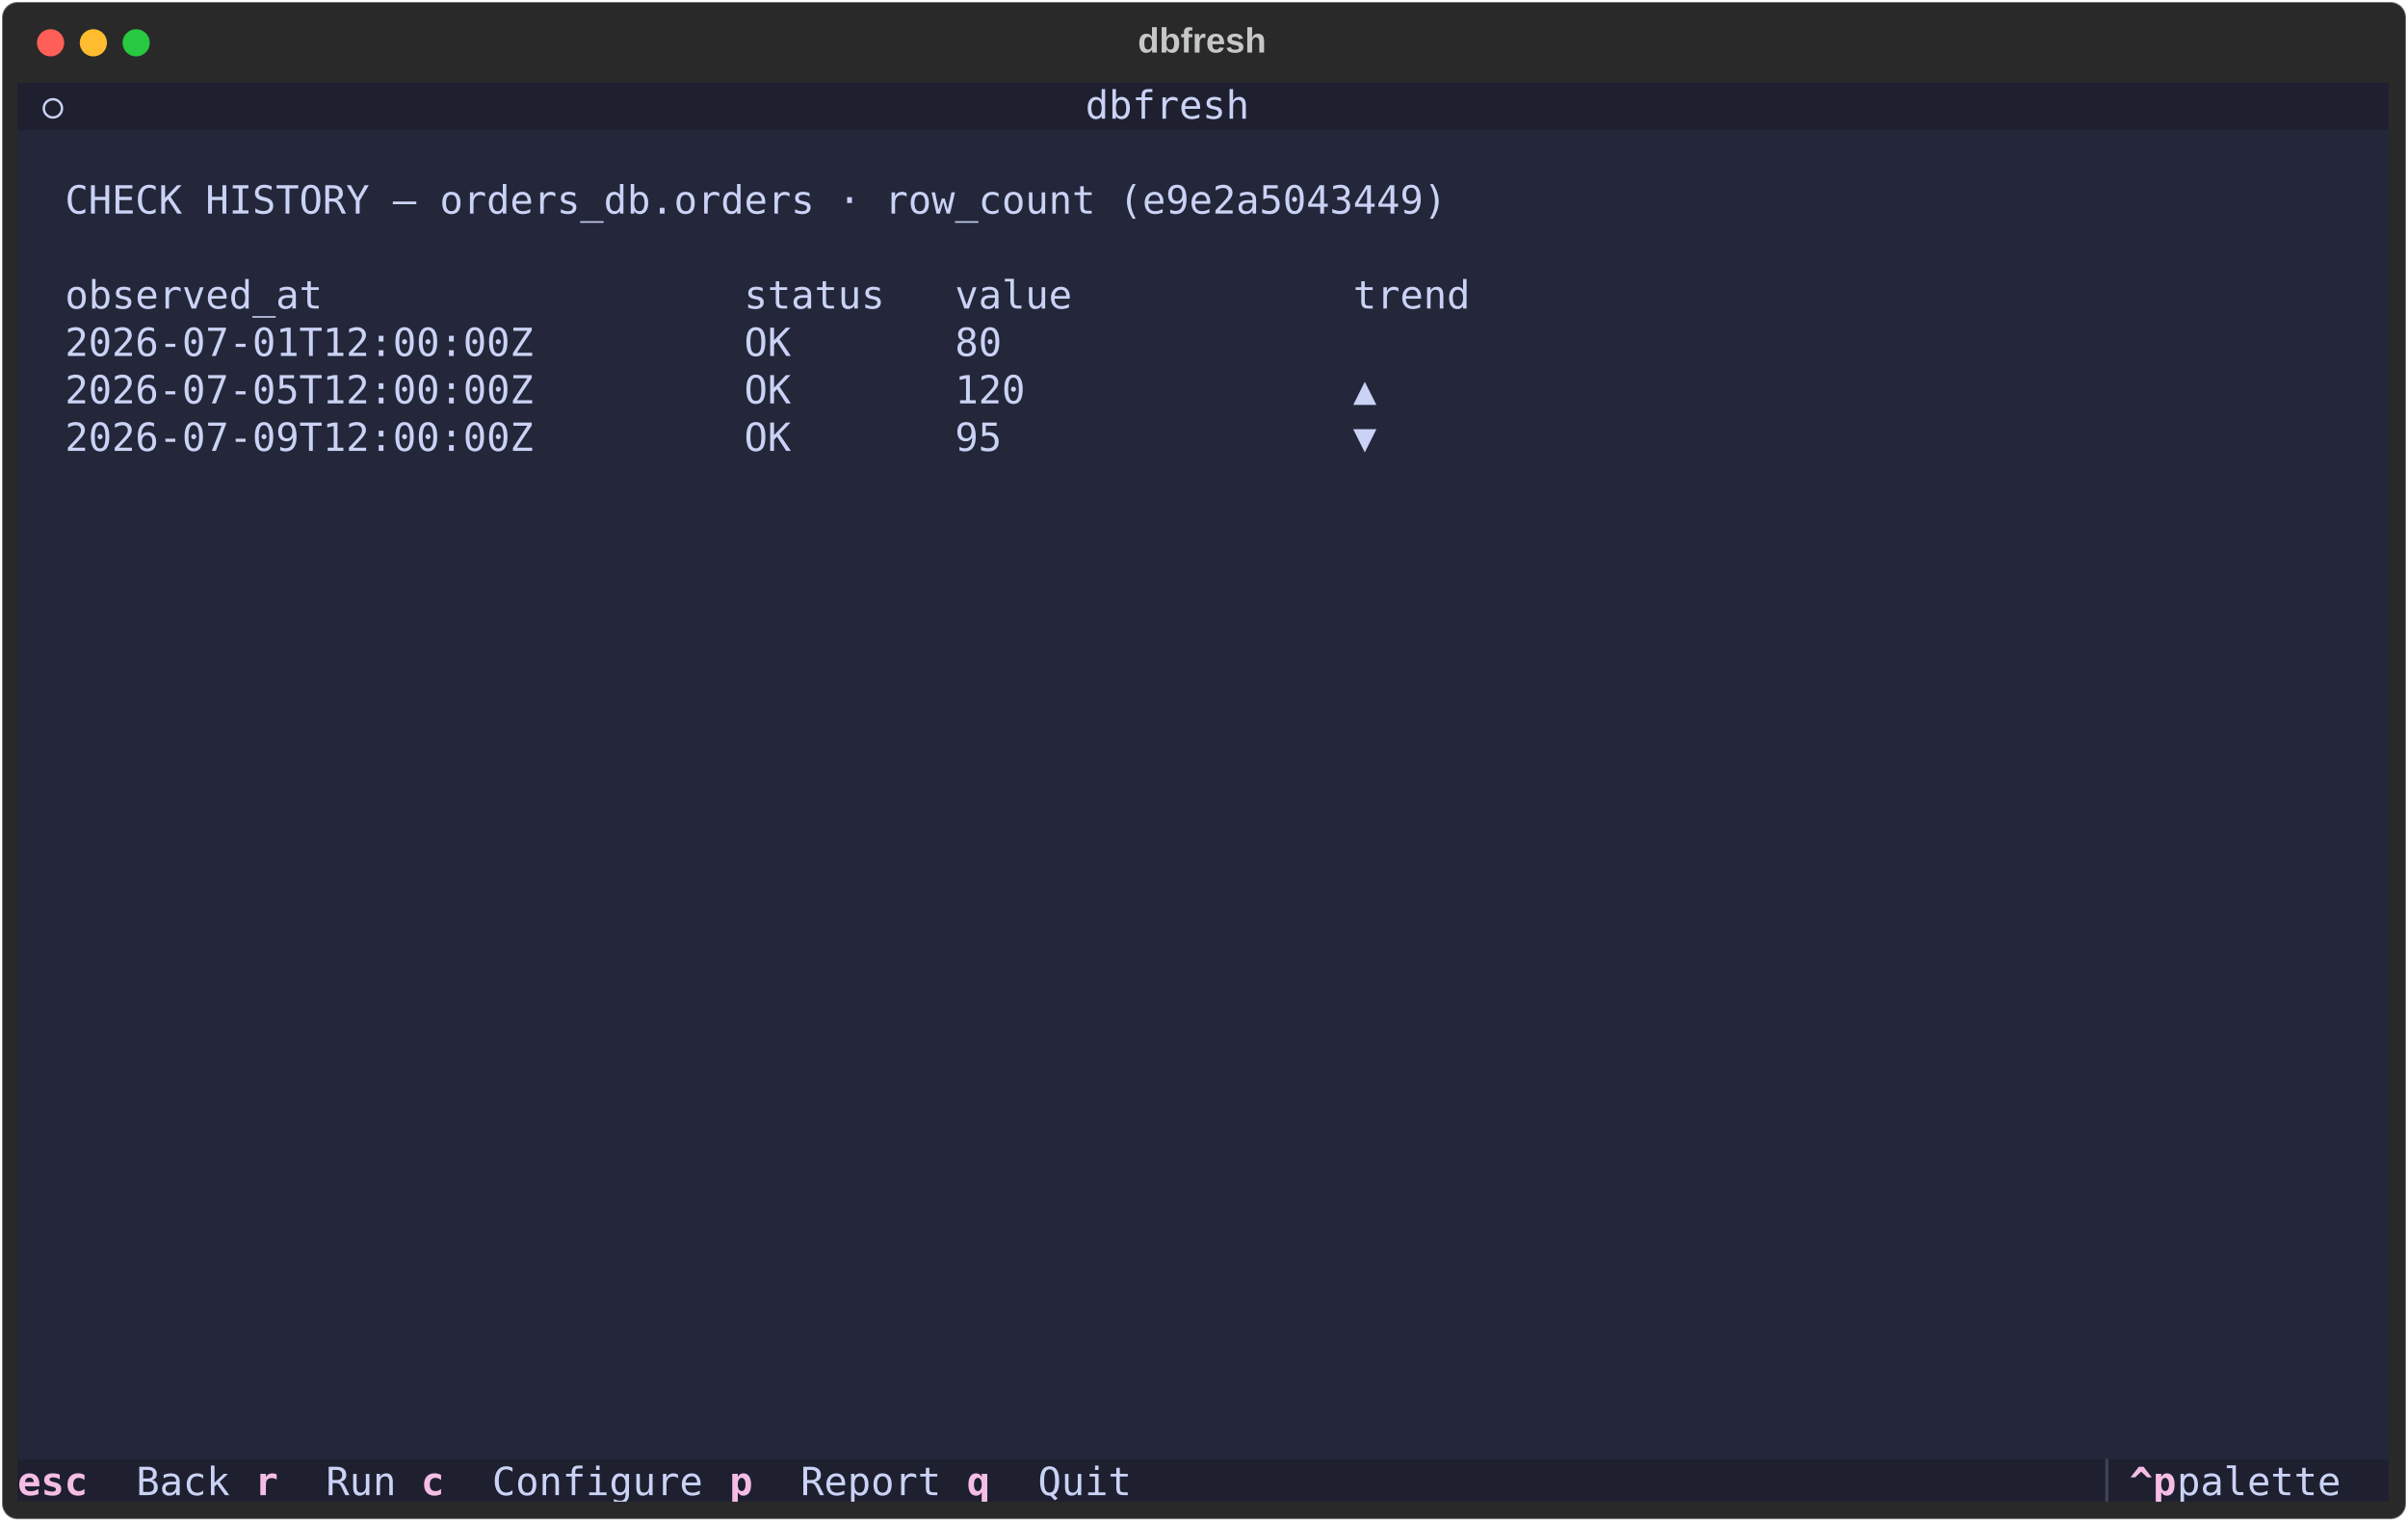
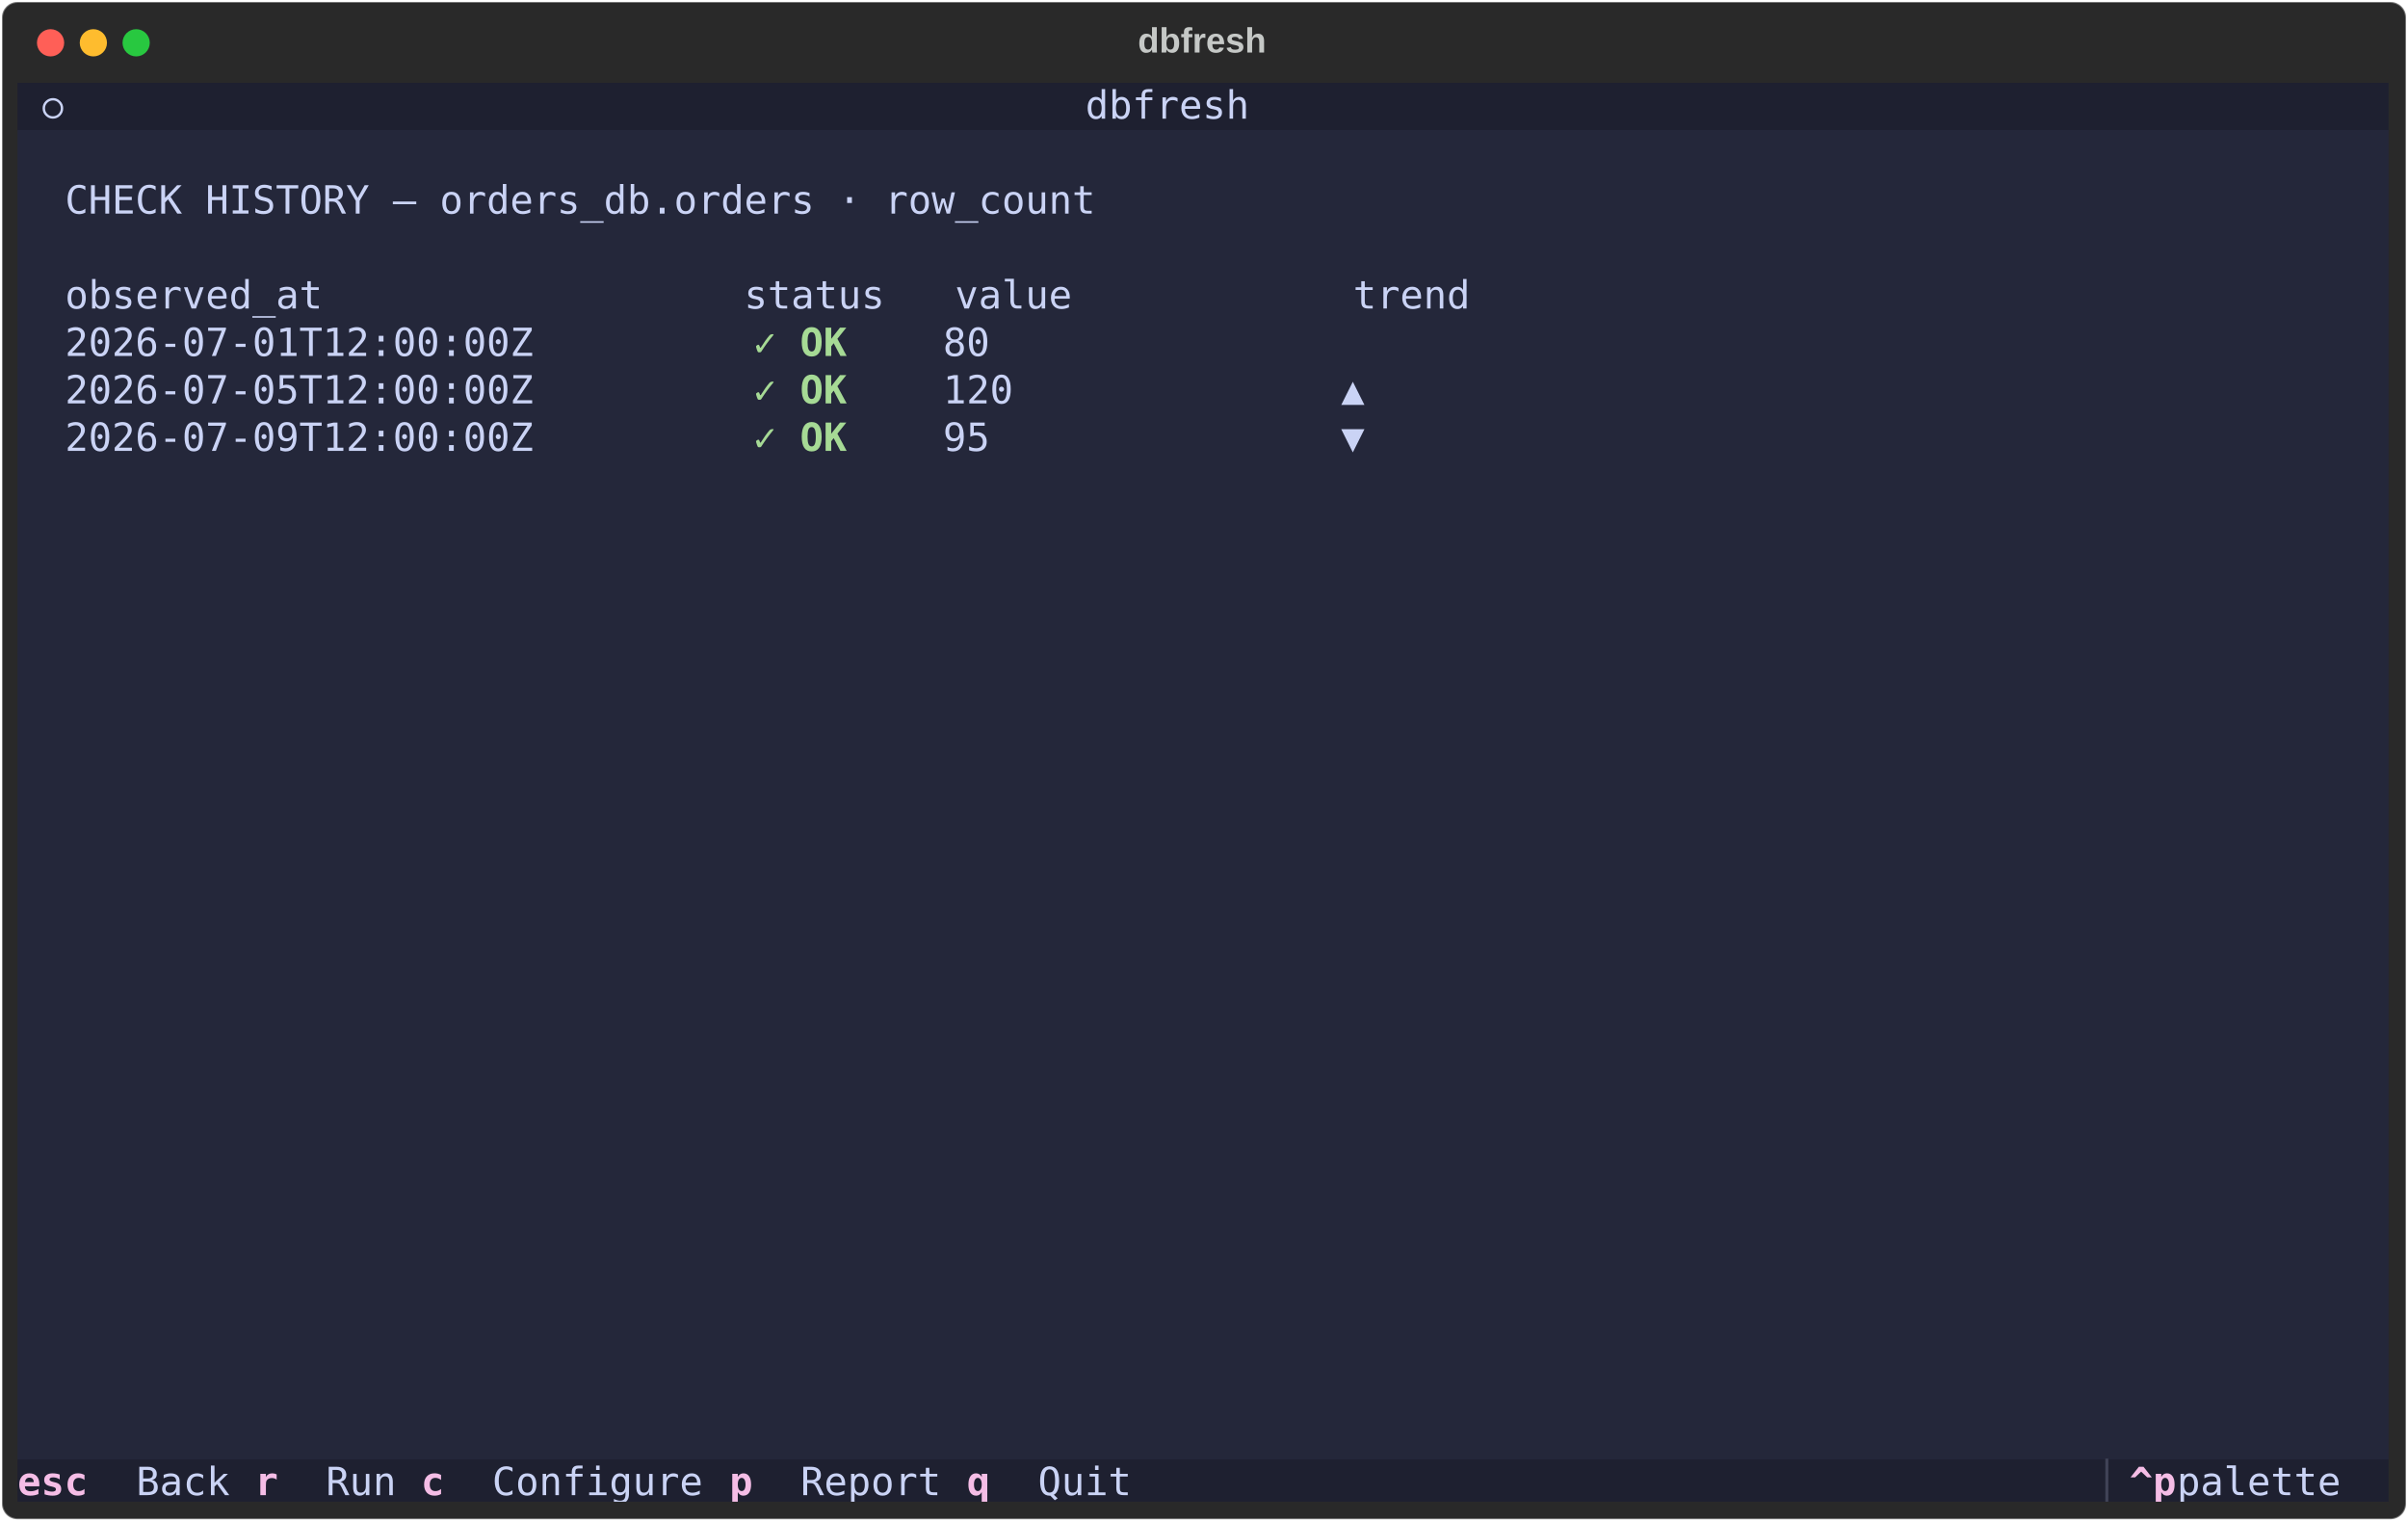
<svg xmlns="http://www.w3.org/2000/svg" class="rich-terminal" viewBox="0 0 1238 782.0">
  <style>

    @font-face {
        font-family: "Fira Code";
        src: local("FiraCode-Regular"),
                url("https://cdnjs.cloudflare.com/ajax/libs/firacode/6.2.0/woff2/FiraCode-Regular.woff2") format("woff2"),
                url("https://cdnjs.cloudflare.com/ajax/libs/firacode/6.2.0/woff/FiraCode-Regular.woff") format("woff");
        font-style: normal;
        font-weight: 400;
    }
    @font-face {
        font-family: "Fira Code";
        src: local("FiraCode-Bold"),
                url("https://cdnjs.cloudflare.com/ajax/libs/firacode/6.2.0/woff2/FiraCode-Bold.woff2") format("woff2"),
                url("https://cdnjs.cloudflare.com/ajax/libs/firacode/6.2.0/woff/FiraCode-Bold.woff") format("woff");
        font-style: bold;
        font-weight: 700;
    }

-     .terminal-1536530963-matrix {
+     .terminal-2029469369-matrix {
        font-family: Fira Code, monospace;
        font-size: 20px;
        line-height: 24.4px;
        font-variant-east-asian: full-width;
    }

-     .terminal-1536530963-title {
+     .terminal-2029469369-title {
        font-size: 18px;
        font-weight: bold;
        font-family: arial;
    }

-     .terminal-1536530963-r1 { fill: #c5c8c6 }
- .terminal-1536530963-r2 { fill: #cad3f5 }
- .terminal-1536530963-r3 { fill: #f5bde6;font-weight: bold }
- .terminal-1536530963-r4 { fill: #404357 }
+     .terminal-2029469369-r1 { fill: #c5c8c6 }
+ .terminal-2029469369-r2 { fill: #cad3f5 }
+ .terminal-2029469369-r3 { fill: #a6da95;font-weight: bold }
+ .terminal-2029469369-r4 { fill: #f5bde6;font-weight: bold }
+ .terminal-2029469369-r5 { fill: #404357 }
    </style>
  <defs>
-     <clipPath id="terminal-1536530963-clip-terminal">
+     <clipPath id="terminal-2029469369-clip-terminal">
      <rect x="0" y="0" width="1219.0" height="731.0" />
    </clipPath>
-     <clipPath id="terminal-1536530963-line-0">
+     <clipPath id="terminal-2029469369-line-0">
      <rect x="0" y="1.5" width="1220" height="24.65" />
    </clipPath>
-     <clipPath id="terminal-1536530963-line-1">
+     <clipPath id="terminal-2029469369-line-1">
      <rect x="0" y="25.9" width="1220" height="24.65" />
    </clipPath>
-     <clipPath id="terminal-1536530963-line-2">
+     <clipPath id="terminal-2029469369-line-2">
      <rect x="0" y="50.3" width="1220" height="24.65" />
    </clipPath>
-     <clipPath id="terminal-1536530963-line-3">
+     <clipPath id="terminal-2029469369-line-3">
      <rect x="0" y="74.7" width="1220" height="24.65" />
    </clipPath>
-     <clipPath id="terminal-1536530963-line-4">
+     <clipPath id="terminal-2029469369-line-4">
      <rect x="0" y="99.1" width="1220" height="24.65" />
    </clipPath>
-     <clipPath id="terminal-1536530963-line-5">
+     <clipPath id="terminal-2029469369-line-5">
      <rect x="0" y="123.5" width="1220" height="24.65" />
    </clipPath>
-     <clipPath id="terminal-1536530963-line-6">
+     <clipPath id="terminal-2029469369-line-6">
      <rect x="0" y="147.9" width="1220" height="24.65" />
    </clipPath>
-     <clipPath id="terminal-1536530963-line-7">
+     <clipPath id="terminal-2029469369-line-7">
      <rect x="0" y="172.3" width="1220" height="24.65" />
    </clipPath>
-     <clipPath id="terminal-1536530963-line-8">
+     <clipPath id="terminal-2029469369-line-8">
      <rect x="0" y="196.7" width="1220" height="24.65" />
    </clipPath>
-     <clipPath id="terminal-1536530963-line-9">
+     <clipPath id="terminal-2029469369-line-9">
      <rect x="0" y="221.1" width="1220" height="24.65" />
    </clipPath>
-     <clipPath id="terminal-1536530963-line-10">
+     <clipPath id="terminal-2029469369-line-10">
      <rect x="0" y="245.5" width="1220" height="24.65" />
    </clipPath>
-     <clipPath id="terminal-1536530963-line-11">
+     <clipPath id="terminal-2029469369-line-11">
      <rect x="0" y="269.9" width="1220" height="24.65" />
    </clipPath>
-     <clipPath id="terminal-1536530963-line-12">
+     <clipPath id="terminal-2029469369-line-12">
      <rect x="0" y="294.3" width="1220" height="24.65" />
    </clipPath>
-     <clipPath id="terminal-1536530963-line-13">
+     <clipPath id="terminal-2029469369-line-13">
      <rect x="0" y="318.7" width="1220" height="24.65" />
    </clipPath>
-     <clipPath id="terminal-1536530963-line-14">
+     <clipPath id="terminal-2029469369-line-14">
      <rect x="0" y="343.1" width="1220" height="24.65" />
    </clipPath>
-     <clipPath id="terminal-1536530963-line-15">
+     <clipPath id="terminal-2029469369-line-15">
      <rect x="0" y="367.5" width="1220" height="24.65" />
    </clipPath>
-     <clipPath id="terminal-1536530963-line-16">
+     <clipPath id="terminal-2029469369-line-16">
      <rect x="0" y="391.9" width="1220" height="24.65" />
    </clipPath>
-     <clipPath id="terminal-1536530963-line-17">
+     <clipPath id="terminal-2029469369-line-17">
      <rect x="0" y="416.3" width="1220" height="24.65" />
    </clipPath>
-     <clipPath id="terminal-1536530963-line-18">
+     <clipPath id="terminal-2029469369-line-18">
      <rect x="0" y="440.7" width="1220" height="24.65" />
    </clipPath>
-     <clipPath id="terminal-1536530963-line-19">
+     <clipPath id="terminal-2029469369-line-19">
      <rect x="0" y="465.1" width="1220" height="24.65" />
    </clipPath>
-     <clipPath id="terminal-1536530963-line-20">
+     <clipPath id="terminal-2029469369-line-20">
      <rect x="0" y="489.5" width="1220" height="24.65" />
    </clipPath>
-     <clipPath id="terminal-1536530963-line-21">
+     <clipPath id="terminal-2029469369-line-21">
      <rect x="0" y="513.9" width="1220" height="24.65" />
    </clipPath>
-     <clipPath id="terminal-1536530963-line-22">
+     <clipPath id="terminal-2029469369-line-22">
      <rect x="0" y="538.3" width="1220" height="24.65" />
    </clipPath>
-     <clipPath id="terminal-1536530963-line-23">
+     <clipPath id="terminal-2029469369-line-23">
      <rect x="0" y="562.7" width="1220" height="24.65" />
    </clipPath>
-     <clipPath id="terminal-1536530963-line-24">
+     <clipPath id="terminal-2029469369-line-24">
      <rect x="0" y="587.1" width="1220" height="24.65" />
    </clipPath>
-     <clipPath id="terminal-1536530963-line-25">
+     <clipPath id="terminal-2029469369-line-25">
      <rect x="0" y="611.5" width="1220" height="24.65" />
    </clipPath>
-     <clipPath id="terminal-1536530963-line-26">
+     <clipPath id="terminal-2029469369-line-26">
      <rect x="0" y="635.9" width="1220" height="24.65" />
    </clipPath>
-     <clipPath id="terminal-1536530963-line-27">
+     <clipPath id="terminal-2029469369-line-27">
      <rect x="0" y="660.3" width="1220" height="24.65" />
    </clipPath>
-     <clipPath id="terminal-1536530963-line-28">
+     <clipPath id="terminal-2029469369-line-28">
      <rect x="0" y="684.7" width="1220" height="24.65" />
    </clipPath>
  </defs>
  <rect fill="#292929" stroke="rgba(255,255,255,0.35)" stroke-width="1" x="1" y="1" width="1236" height="780" rx="8" />
-   <text class="terminal-1536530963-title" fill="#c5c8c6" text-anchor="middle" x="618" y="27">dbfresh</text>
+   <text class="terminal-2029469369-title" fill="#c5c8c6" text-anchor="middle" x="618" y="27">dbfresh</text>
  <g transform="translate(26,22)">
    <circle cx="0" cy="0" r="7" fill="#ff5f57" />
    <circle cx="22" cy="0" r="7" fill="#febc2e" />
    <circle cx="44" cy="0" r="7" fill="#28c840" />
  </g>
-   <g transform="translate(9, 41)" clip-path="url(#terminal-1536530963-clip-terminal)">
+   <g transform="translate(9, 41)" clip-path="url(#terminal-2029469369-clip-terminal)">
    <rect fill="#1e2030" x="0" y="1.5" width="12.2" height="24.65" shape-rendering="crispEdges" />
    <rect fill="#1e2030" x="12.2" y="1.5" width="12.2" height="24.65" shape-rendering="crispEdges" />
    <rect fill="#1e2030" x="24.4" y="1.5" width="61" height="24.65" shape-rendering="crispEdges" />
    <rect fill="#1e2030" x="85.4" y="1.5" width="12.2" height="24.65" shape-rendering="crispEdges" />
    <rect fill="#1e2030" x="97.6" y="1.5" width="451.4" height="24.65" shape-rendering="crispEdges" />
    <rect fill="#1e2030" x="549" y="1.5" width="85.4" height="24.65" shape-rendering="crispEdges" />
    <rect fill="#1e2030" x="634.4" y="1.5" width="463.6" height="24.65" shape-rendering="crispEdges" />
    <rect fill="#1e2030" x="1098" y="1.5" width="12.2" height="24.65" shape-rendering="crispEdges" />
    <rect fill="#1e2030" x="1110.2" y="1.5" width="0" height="24.65" shape-rendering="crispEdges" />
    <rect fill="#1e2030" x="1110.2" y="1.5" width="109.8" height="24.65" shape-rendering="crispEdges" />
    <rect fill="#24273a" x="0" y="25.9" width="1220" height="24.65" shape-rendering="crispEdges" />
    <rect fill="#24273a" x="0" y="50.3" width="24.4" height="24.65" shape-rendering="crispEdges" />
-     <rect fill="#24273a" x="24.4" y="50.3" width="719.8" height="24.65" shape-rendering="crispEdges" />
-     <rect fill="#24273a" x="744.2" y="50.3" width="475.8" height="24.65" shape-rendering="crispEdges" />
+     <rect fill="#24273a" x="24.4" y="50.3" width="536.8" height="24.65" shape-rendering="crispEdges" />
+     <rect fill="#24273a" x="561.2" y="50.3" width="658.8" height="24.65" shape-rendering="crispEdges" />
    <rect fill="#24273a" x="0" y="74.7" width="24.4" height="24.65" shape-rendering="crispEdges" />
    <rect fill="#24273a" x="24.4" y="74.7" width="0" height="24.65" shape-rendering="crispEdges" />
    <rect fill="#24273a" x="24.4" y="74.7" width="1195.6" height="24.65" shape-rendering="crispEdges" />
    <rect fill="#24273a" x="0" y="99.1" width="24.4" height="24.65" shape-rendering="crispEdges" />
    <rect fill="#24273a" x="24.4" y="99.1" width="732" height="24.65" shape-rendering="crispEdges" />
    <rect fill="#24273a" x="756.4" y="99.1" width="463.6" height="24.65" shape-rendering="crispEdges" />
    <rect fill="#24273a" x="0" y="123.5" width="24.4" height="24.65" shape-rendering="crispEdges" />
-     <rect fill="#24273a" x="24.4" y="123.5" width="671" height="24.65" shape-rendering="crispEdges" />
+     <rect fill="#24273a" x="24.4" y="123.5" width="353.8" height="24.65" shape-rendering="crispEdges" />
+     <rect fill="#24273a" x="378.2" y="123.5" width="97.6" height="24.65" shape-rendering="crispEdges" />
+     <rect fill="#24273a" x="475.8" y="123.5" width="219.6" height="24.65" shape-rendering="crispEdges" />
    <rect fill="#24273a" x="695.4" y="123.5" width="524.6" height="24.65" shape-rendering="crispEdges" />
    <rect fill="#24273a" x="0" y="147.9" width="24.4" height="24.65" shape-rendering="crispEdges" />
-     <rect fill="#24273a" x="24.4" y="147.9" width="683.2" height="24.65" shape-rendering="crispEdges" />
+     <rect fill="#24273a" x="24.4" y="147.9" width="353.8" height="24.65" shape-rendering="crispEdges" />
+     <rect fill="#24273a" x="378.2" y="147.9" width="97.6" height="24.65" shape-rendering="crispEdges" />
+     <rect fill="#24273a" x="475.8" y="147.9" width="231.8" height="24.65" shape-rendering="crispEdges" />
    <rect fill="#24273a" x="707.6" y="147.9" width="512.4" height="24.65" shape-rendering="crispEdges" />
    <rect fill="#24273a" x="0" y="172.3" width="24.4" height="24.65" shape-rendering="crispEdges" />
-     <rect fill="#24273a" x="24.4" y="172.3" width="683.2" height="24.65" shape-rendering="crispEdges" />
+     <rect fill="#24273a" x="24.4" y="172.3" width="353.8" height="24.65" shape-rendering="crispEdges" />
+     <rect fill="#24273a" x="378.2" y="172.3" width="97.6" height="24.65" shape-rendering="crispEdges" />
+     <rect fill="#24273a" x="475.8" y="172.3" width="231.8" height="24.65" shape-rendering="crispEdges" />
    <rect fill="#24273a" x="707.6" y="172.3" width="512.4" height="24.65" shape-rendering="crispEdges" />
    <rect fill="#24273a" x="0" y="196.7" width="1220" height="24.65" shape-rendering="crispEdges" />
    <rect fill="#24273a" x="0" y="221.1" width="1220" height="24.65" shape-rendering="crispEdges" />
    <rect fill="#24273a" x="0" y="245.5" width="1220" height="24.65" shape-rendering="crispEdges" />
    <rect fill="#24273a" x="0" y="269.9" width="1220" height="24.65" shape-rendering="crispEdges" />
    <rect fill="#24273a" x="0" y="294.3" width="1220" height="24.65" shape-rendering="crispEdges" />
    <rect fill="#24273a" x="0" y="318.7" width="1220" height="24.65" shape-rendering="crispEdges" />
    <rect fill="#24273a" x="0" y="343.1" width="1220" height="24.65" shape-rendering="crispEdges" />
    <rect fill="#24273a" x="0" y="367.5" width="1220" height="24.65" shape-rendering="crispEdges" />
    <rect fill="#24273a" x="0" y="391.9" width="1220" height="24.65" shape-rendering="crispEdges" />
    <rect fill="#24273a" x="0" y="416.3" width="1220" height="24.65" shape-rendering="crispEdges" />
    <rect fill="#24273a" x="0" y="440.7" width="1220" height="24.65" shape-rendering="crispEdges" />
    <rect fill="#24273a" x="0" y="465.1" width="1220" height="24.65" shape-rendering="crispEdges" />
    <rect fill="#24273a" x="0" y="489.5" width="1220" height="24.65" shape-rendering="crispEdges" />
    <rect fill="#24273a" x="0" y="513.9" width="1220" height="24.65" shape-rendering="crispEdges" />
    <rect fill="#24273a" x="0" y="538.3" width="1220" height="24.65" shape-rendering="crispEdges" />
    <rect fill="#24273a" x="0" y="562.7" width="1220" height="24.65" shape-rendering="crispEdges" />
    <rect fill="#24273a" x="0" y="587.1" width="1220" height="24.65" shape-rendering="crispEdges" />
    <rect fill="#24273a" x="0" y="611.5" width="1220" height="24.65" shape-rendering="crispEdges" />
    <rect fill="#24273a" x="0" y="635.9" width="1220" height="24.65" shape-rendering="crispEdges" />
    <rect fill="#24273a" x="0" y="660.3" width="1220" height="24.65" shape-rendering="crispEdges" />
    <rect fill="#24273a" x="0" y="684.7" width="1220" height="24.65" shape-rendering="crispEdges" />
    <rect fill="#1e2030" x="0" y="709.1" width="61" height="24.65" shape-rendering="crispEdges" />
    <rect fill="#1e2030" x="61" y="709.1" width="61" height="24.65" shape-rendering="crispEdges" />
    <rect fill="#1e2030" x="122" y="709.1" width="36.6" height="24.65" shape-rendering="crispEdges" />
    <rect fill="#1e2030" x="158.6" y="709.1" width="48.8" height="24.65" shape-rendering="crispEdges" />
    <rect fill="#1e2030" x="207.4" y="709.1" width="36.6" height="24.65" shape-rendering="crispEdges" />
    <rect fill="#1e2030" x="244" y="709.1" width="122" height="24.65" shape-rendering="crispEdges" />
    <rect fill="#1e2030" x="366" y="709.1" width="36.6" height="24.65" shape-rendering="crispEdges" />
    <rect fill="#1e2030" x="402.6" y="709.1" width="85.4" height="24.65" shape-rendering="crispEdges" />
    <rect fill="#1e2030" x="488" y="709.1" width="36.6" height="24.65" shape-rendering="crispEdges" />
    <rect fill="#1e2030" x="524.6" y="709.1" width="61" height="24.65" shape-rendering="crispEdges" />
    <rect fill="#1e2030" x="585.6" y="709.1" width="488" height="24.65" shape-rendering="crispEdges" />
    <rect fill="#1e2030" x="1073.6" y="709.1" width="12.2" height="24.65" shape-rendering="crispEdges" />
    <rect fill="#1e2030" x="1085.8" y="709.1" width="24.4" height="24.65" shape-rendering="crispEdges" />
    <rect fill="#1e2030" x="1110.2" y="709.1" width="97.6" height="24.65" shape-rendering="crispEdges" />
    <rect fill="#1e2030" x="1207.8" y="709.1" width="12.2" height="24.65" shape-rendering="crispEdges" />
-     <g class="terminal-1536530963-matrix">
-       <text class="terminal-1536530963-r2" x="12.2" y="20" textLength="12.2" clip-path="url(#terminal-1536530963-line-0)">⭘</text>
-       <text class="terminal-1536530963-r2" x="549" y="20" textLength="85.4" clip-path="url(#terminal-1536530963-line-0)">dbfresh</text>
-       <text class="terminal-1536530963-r1" x="1220" y="20" textLength="12.2" clip-path="url(#terminal-1536530963-line-0)">
- </text>
-       <text class="terminal-1536530963-r1" x="1220" y="44.4" textLength="12.2" clip-path="url(#terminal-1536530963-line-1)">
- </text>
-       <text class="terminal-1536530963-r2" x="24.4" y="68.8" textLength="719.8" clip-path="url(#terminal-1536530963-line-2)">CHECK HISTORY — orders_db.orders · row_count (e9e2a5043449)</text>
-       <text class="terminal-1536530963-r1" x="1220" y="68.8" textLength="12.2" clip-path="url(#terminal-1536530963-line-2)">
- </text>
-       <text class="terminal-1536530963-r1" x="1220" y="93.2" textLength="12.2" clip-path="url(#terminal-1536530963-line-3)">
- </text>
-       <text class="terminal-1536530963-r2" x="24.4" y="117.6" textLength="732" clip-path="url(#terminal-1536530963-line-4)">observed_at                  status   value            trend</text>
-       <text class="terminal-1536530963-r1" x="1220" y="117.6" textLength="12.2" clip-path="url(#terminal-1536530963-line-4)">
- </text>
-       <text class="terminal-1536530963-r2" x="24.4" y="142" textLength="671" clip-path="url(#terminal-1536530963-line-5)">2026-07-01T12:00:00Z         OK       80               </text>
-       <text class="terminal-1536530963-r1" x="1220" y="142" textLength="12.2" clip-path="url(#terminal-1536530963-line-5)">
- </text>
-       <text class="terminal-1536530963-r2" x="24.4" y="166.4" textLength="683.2" clip-path="url(#terminal-1536530963-line-6)">2026-07-05T12:00:00Z         OK       120              ▲</text>
-       <text class="terminal-1536530963-r1" x="1220" y="166.4" textLength="12.2" clip-path="url(#terminal-1536530963-line-6)">
- </text>
-       <text class="terminal-1536530963-r2" x="24.4" y="190.8" textLength="683.2" clip-path="url(#terminal-1536530963-line-7)">2026-07-09T12:00:00Z         OK       95               ▼</text>
-       <text class="terminal-1536530963-r1" x="1220" y="190.8" textLength="12.2" clip-path="url(#terminal-1536530963-line-7)">
- </text>
-       <text class="terminal-1536530963-r1" x="1220" y="215.2" textLength="12.2" clip-path="url(#terminal-1536530963-line-8)">
- </text>
-       <text class="terminal-1536530963-r1" x="1220" y="239.6" textLength="12.2" clip-path="url(#terminal-1536530963-line-9)">
- </text>
-       <text class="terminal-1536530963-r1" x="1220" y="264" textLength="12.2" clip-path="url(#terminal-1536530963-line-10)">
- </text>
-       <text class="terminal-1536530963-r1" x="1220" y="288.4" textLength="12.2" clip-path="url(#terminal-1536530963-line-11)">
- </text>
-       <text class="terminal-1536530963-r1" x="1220" y="312.8" textLength="12.2" clip-path="url(#terminal-1536530963-line-12)">
- </text>
-       <text class="terminal-1536530963-r1" x="1220" y="337.2" textLength="12.2" clip-path="url(#terminal-1536530963-line-13)">
- </text>
-       <text class="terminal-1536530963-r1" x="1220" y="361.6" textLength="12.2" clip-path="url(#terminal-1536530963-line-14)">
- </text>
-       <text class="terminal-1536530963-r1" x="1220" y="386" textLength="12.2" clip-path="url(#terminal-1536530963-line-15)">
- </text>
-       <text class="terminal-1536530963-r1" x="1220" y="410.4" textLength="12.2" clip-path="url(#terminal-1536530963-line-16)">
- </text>
-       <text class="terminal-1536530963-r1" x="1220" y="434.8" textLength="12.2" clip-path="url(#terminal-1536530963-line-17)">
- </text>
-       <text class="terminal-1536530963-r1" x="1220" y="459.2" textLength="12.2" clip-path="url(#terminal-1536530963-line-18)">
- </text>
-       <text class="terminal-1536530963-r1" x="1220" y="483.6" textLength="12.2" clip-path="url(#terminal-1536530963-line-19)">
- </text>
-       <text class="terminal-1536530963-r1" x="1220" y="508" textLength="12.2" clip-path="url(#terminal-1536530963-line-20)">
- </text>
-       <text class="terminal-1536530963-r1" x="1220" y="532.4" textLength="12.2" clip-path="url(#terminal-1536530963-line-21)">
- </text>
-       <text class="terminal-1536530963-r1" x="1220" y="556.8" textLength="12.2" clip-path="url(#terminal-1536530963-line-22)">
- </text>
-       <text class="terminal-1536530963-r1" x="1220" y="581.2" textLength="12.2" clip-path="url(#terminal-1536530963-line-23)">
- </text>
-       <text class="terminal-1536530963-r1" x="1220" y="605.6" textLength="12.2" clip-path="url(#terminal-1536530963-line-24)">
- </text>
-       <text class="terminal-1536530963-r1" x="1220" y="630" textLength="12.2" clip-path="url(#terminal-1536530963-line-25)">
- </text>
-       <text class="terminal-1536530963-r1" x="1220" y="654.4" textLength="12.2" clip-path="url(#terminal-1536530963-line-26)">
- </text>
-       <text class="terminal-1536530963-r1" x="1220" y="678.8" textLength="12.2" clip-path="url(#terminal-1536530963-line-27)">
- </text>
-       <text class="terminal-1536530963-r1" x="1220" y="703.2" textLength="12.2" clip-path="url(#terminal-1536530963-line-28)">
- </text>
-       <text class="terminal-1536530963-r3" x="0" y="727.6" textLength="61" clip-path="url(#terminal-1536530963-line-29)"> esc </text>
-       <text class="terminal-1536530963-r2" x="61" y="727.6" textLength="61" clip-path="url(#terminal-1536530963-line-29)">Back </text>
-       <text class="terminal-1536530963-r3" x="122" y="727.6" textLength="36.6" clip-path="url(#terminal-1536530963-line-29)"> r </text>
-       <text class="terminal-1536530963-r2" x="158.6" y="727.6" textLength="48.8" clip-path="url(#terminal-1536530963-line-29)">Run </text>
-       <text class="terminal-1536530963-r3" x="207.4" y="727.6" textLength="36.6" clip-path="url(#terminal-1536530963-line-29)"> c </text>
-       <text class="terminal-1536530963-r2" x="244" y="727.6" textLength="122" clip-path="url(#terminal-1536530963-line-29)">Configure </text>
-       <text class="terminal-1536530963-r3" x="366" y="727.6" textLength="36.6" clip-path="url(#terminal-1536530963-line-29)"> p </text>
-       <text class="terminal-1536530963-r2" x="402.6" y="727.6" textLength="85.4" clip-path="url(#terminal-1536530963-line-29)">Report </text>
-       <text class="terminal-1536530963-r3" x="488" y="727.6" textLength="36.6" clip-path="url(#terminal-1536530963-line-29)"> q </text>
-       <text class="terminal-1536530963-r2" x="524.6" y="727.6" textLength="61" clip-path="url(#terminal-1536530963-line-29)">Quit </text>
-       <text class="terminal-1536530963-r4" x="1073.6" y="727.6" textLength="12.2" clip-path="url(#terminal-1536530963-line-29)">▏</text>
-       <text class="terminal-1536530963-r3" x="1085.8" y="727.6" textLength="24.4" clip-path="url(#terminal-1536530963-line-29)">^p</text>
-       <text class="terminal-1536530963-r2" x="1110.2" y="727.6" textLength="97.6" clip-path="url(#terminal-1536530963-line-29)"> palette</text>
+     <g class="terminal-2029469369-matrix">
+       <text class="terminal-2029469369-r2" x="12.2" y="20" textLength="12.2" clip-path="url(#terminal-2029469369-line-0)">⭘</text>
+       <text class="terminal-2029469369-r2" x="549" y="20" textLength="85.4" clip-path="url(#terminal-2029469369-line-0)">dbfresh</text>
+       <text class="terminal-2029469369-r1" x="1220" y="20" textLength="12.2" clip-path="url(#terminal-2029469369-line-0)">
+ </text>
+       <text class="terminal-2029469369-r1" x="1220" y="44.4" textLength="12.2" clip-path="url(#terminal-2029469369-line-1)">
+ </text>
+       <text class="terminal-2029469369-r2" x="24.4" y="68.8" textLength="536.8" clip-path="url(#terminal-2029469369-line-2)">CHECK HISTORY — orders_db.orders · row_count</text>
+       <text class="terminal-2029469369-r1" x="1220" y="68.8" textLength="12.2" clip-path="url(#terminal-2029469369-line-2)">
+ </text>
+       <text class="terminal-2029469369-r1" x="1220" y="93.2" textLength="12.2" clip-path="url(#terminal-2029469369-line-3)">
+ </text>
+       <text class="terminal-2029469369-r2" x="24.4" y="117.6" textLength="732" clip-path="url(#terminal-2029469369-line-4)">observed_at                  status   value            trend</text>
+       <text class="terminal-2029469369-r1" x="1220" y="117.6" textLength="12.2" clip-path="url(#terminal-2029469369-line-4)">
+ </text>
+       <text class="terminal-2029469369-r2" x="24.4" y="142" textLength="353.8" clip-path="url(#terminal-2029469369-line-5)">2026-07-01T12:00:00Z         </text>
+       <text class="terminal-2029469369-r3" x="378.2" y="142" textLength="97.6" clip-path="url(#terminal-2029469369-line-5)">✓ OK    </text>
+       <text class="terminal-2029469369-r2" x="475.8" y="142" textLength="219.6" clip-path="url(#terminal-2029469369-line-5)"> 80               </text>
+       <text class="terminal-2029469369-r1" x="1220" y="142" textLength="12.2" clip-path="url(#terminal-2029469369-line-5)">
+ </text>
+       <text class="terminal-2029469369-r2" x="24.4" y="166.4" textLength="353.8" clip-path="url(#terminal-2029469369-line-6)">2026-07-05T12:00:00Z         </text>
+       <text class="terminal-2029469369-r3" x="378.2" y="166.4" textLength="97.6" clip-path="url(#terminal-2029469369-line-6)">✓ OK    </text>
+       <text class="terminal-2029469369-r2" x="475.8" y="166.4" textLength="231.8" clip-path="url(#terminal-2029469369-line-6)"> 120              ▲</text>
+       <text class="terminal-2029469369-r1" x="1220" y="166.4" textLength="12.2" clip-path="url(#terminal-2029469369-line-6)">
+ </text>
+       <text class="terminal-2029469369-r2" x="24.4" y="190.8" textLength="353.8" clip-path="url(#terminal-2029469369-line-7)">2026-07-09T12:00:00Z         </text>
+       <text class="terminal-2029469369-r3" x="378.2" y="190.8" textLength="97.6" clip-path="url(#terminal-2029469369-line-7)">✓ OK    </text>
+       <text class="terminal-2029469369-r2" x="475.8" y="190.8" textLength="231.8" clip-path="url(#terminal-2029469369-line-7)"> 95               ▼</text>
+       <text class="terminal-2029469369-r1" x="1220" y="190.8" textLength="12.2" clip-path="url(#terminal-2029469369-line-7)">
+ </text>
+       <text class="terminal-2029469369-r1" x="1220" y="215.2" textLength="12.2" clip-path="url(#terminal-2029469369-line-8)">
+ </text>
+       <text class="terminal-2029469369-r1" x="1220" y="239.6" textLength="12.2" clip-path="url(#terminal-2029469369-line-9)">
+ </text>
+       <text class="terminal-2029469369-r1" x="1220" y="264" textLength="12.2" clip-path="url(#terminal-2029469369-line-10)">
+ </text>
+       <text class="terminal-2029469369-r1" x="1220" y="288.4" textLength="12.2" clip-path="url(#terminal-2029469369-line-11)">
+ </text>
+       <text class="terminal-2029469369-r1" x="1220" y="312.8" textLength="12.2" clip-path="url(#terminal-2029469369-line-12)">
+ </text>
+       <text class="terminal-2029469369-r1" x="1220" y="337.2" textLength="12.2" clip-path="url(#terminal-2029469369-line-13)">
+ </text>
+       <text class="terminal-2029469369-r1" x="1220" y="361.6" textLength="12.2" clip-path="url(#terminal-2029469369-line-14)">
+ </text>
+       <text class="terminal-2029469369-r1" x="1220" y="386" textLength="12.2" clip-path="url(#terminal-2029469369-line-15)">
+ </text>
+       <text class="terminal-2029469369-r1" x="1220" y="410.4" textLength="12.2" clip-path="url(#terminal-2029469369-line-16)">
+ </text>
+       <text class="terminal-2029469369-r1" x="1220" y="434.8" textLength="12.2" clip-path="url(#terminal-2029469369-line-17)">
+ </text>
+       <text class="terminal-2029469369-r1" x="1220" y="459.2" textLength="12.2" clip-path="url(#terminal-2029469369-line-18)">
+ </text>
+       <text class="terminal-2029469369-r1" x="1220" y="483.6" textLength="12.2" clip-path="url(#terminal-2029469369-line-19)">
+ </text>
+       <text class="terminal-2029469369-r1" x="1220" y="508" textLength="12.2" clip-path="url(#terminal-2029469369-line-20)">
+ </text>
+       <text class="terminal-2029469369-r1" x="1220" y="532.4" textLength="12.2" clip-path="url(#terminal-2029469369-line-21)">
+ </text>
+       <text class="terminal-2029469369-r1" x="1220" y="556.8" textLength="12.2" clip-path="url(#terminal-2029469369-line-22)">
+ </text>
+       <text class="terminal-2029469369-r1" x="1220" y="581.2" textLength="12.2" clip-path="url(#terminal-2029469369-line-23)">
+ </text>
+       <text class="terminal-2029469369-r1" x="1220" y="605.6" textLength="12.2" clip-path="url(#terminal-2029469369-line-24)">
+ </text>
+       <text class="terminal-2029469369-r1" x="1220" y="630" textLength="12.2" clip-path="url(#terminal-2029469369-line-25)">
+ </text>
+       <text class="terminal-2029469369-r1" x="1220" y="654.4" textLength="12.2" clip-path="url(#terminal-2029469369-line-26)">
+ </text>
+       <text class="terminal-2029469369-r1" x="1220" y="678.8" textLength="12.2" clip-path="url(#terminal-2029469369-line-27)">
+ </text>
+       <text class="terminal-2029469369-r1" x="1220" y="703.2" textLength="12.2" clip-path="url(#terminal-2029469369-line-28)">
+ </text>
+       <text class="terminal-2029469369-r4" x="0" y="727.6" textLength="61" clip-path="url(#terminal-2029469369-line-29)"> esc </text>
+       <text class="terminal-2029469369-r2" x="61" y="727.6" textLength="61" clip-path="url(#terminal-2029469369-line-29)">Back </text>
+       <text class="terminal-2029469369-r4" x="122" y="727.6" textLength="36.6" clip-path="url(#terminal-2029469369-line-29)"> r </text>
+       <text class="terminal-2029469369-r2" x="158.6" y="727.6" textLength="48.8" clip-path="url(#terminal-2029469369-line-29)">Run </text>
+       <text class="terminal-2029469369-r4" x="207.4" y="727.6" textLength="36.6" clip-path="url(#terminal-2029469369-line-29)"> c </text>
+       <text class="terminal-2029469369-r2" x="244" y="727.6" textLength="122" clip-path="url(#terminal-2029469369-line-29)">Configure </text>
+       <text class="terminal-2029469369-r4" x="366" y="727.6" textLength="36.6" clip-path="url(#terminal-2029469369-line-29)"> p </text>
+       <text class="terminal-2029469369-r2" x="402.6" y="727.6" textLength="85.4" clip-path="url(#terminal-2029469369-line-29)">Report </text>
+       <text class="terminal-2029469369-r4" x="488" y="727.6" textLength="36.6" clip-path="url(#terminal-2029469369-line-29)"> q </text>
+       <text class="terminal-2029469369-r2" x="524.6" y="727.6" textLength="61" clip-path="url(#terminal-2029469369-line-29)">Quit </text>
+       <text class="terminal-2029469369-r5" x="1073.6" y="727.6" textLength="12.2" clip-path="url(#terminal-2029469369-line-29)">▏</text>
+       <text class="terminal-2029469369-r4" x="1085.8" y="727.6" textLength="24.4" clip-path="url(#terminal-2029469369-line-29)">^p</text>
+       <text class="terminal-2029469369-r2" x="1110.2" y="727.6" textLength="97.6" clip-path="url(#terminal-2029469369-line-29)"> palette</text>
    </g>
  </g>
</svg>
